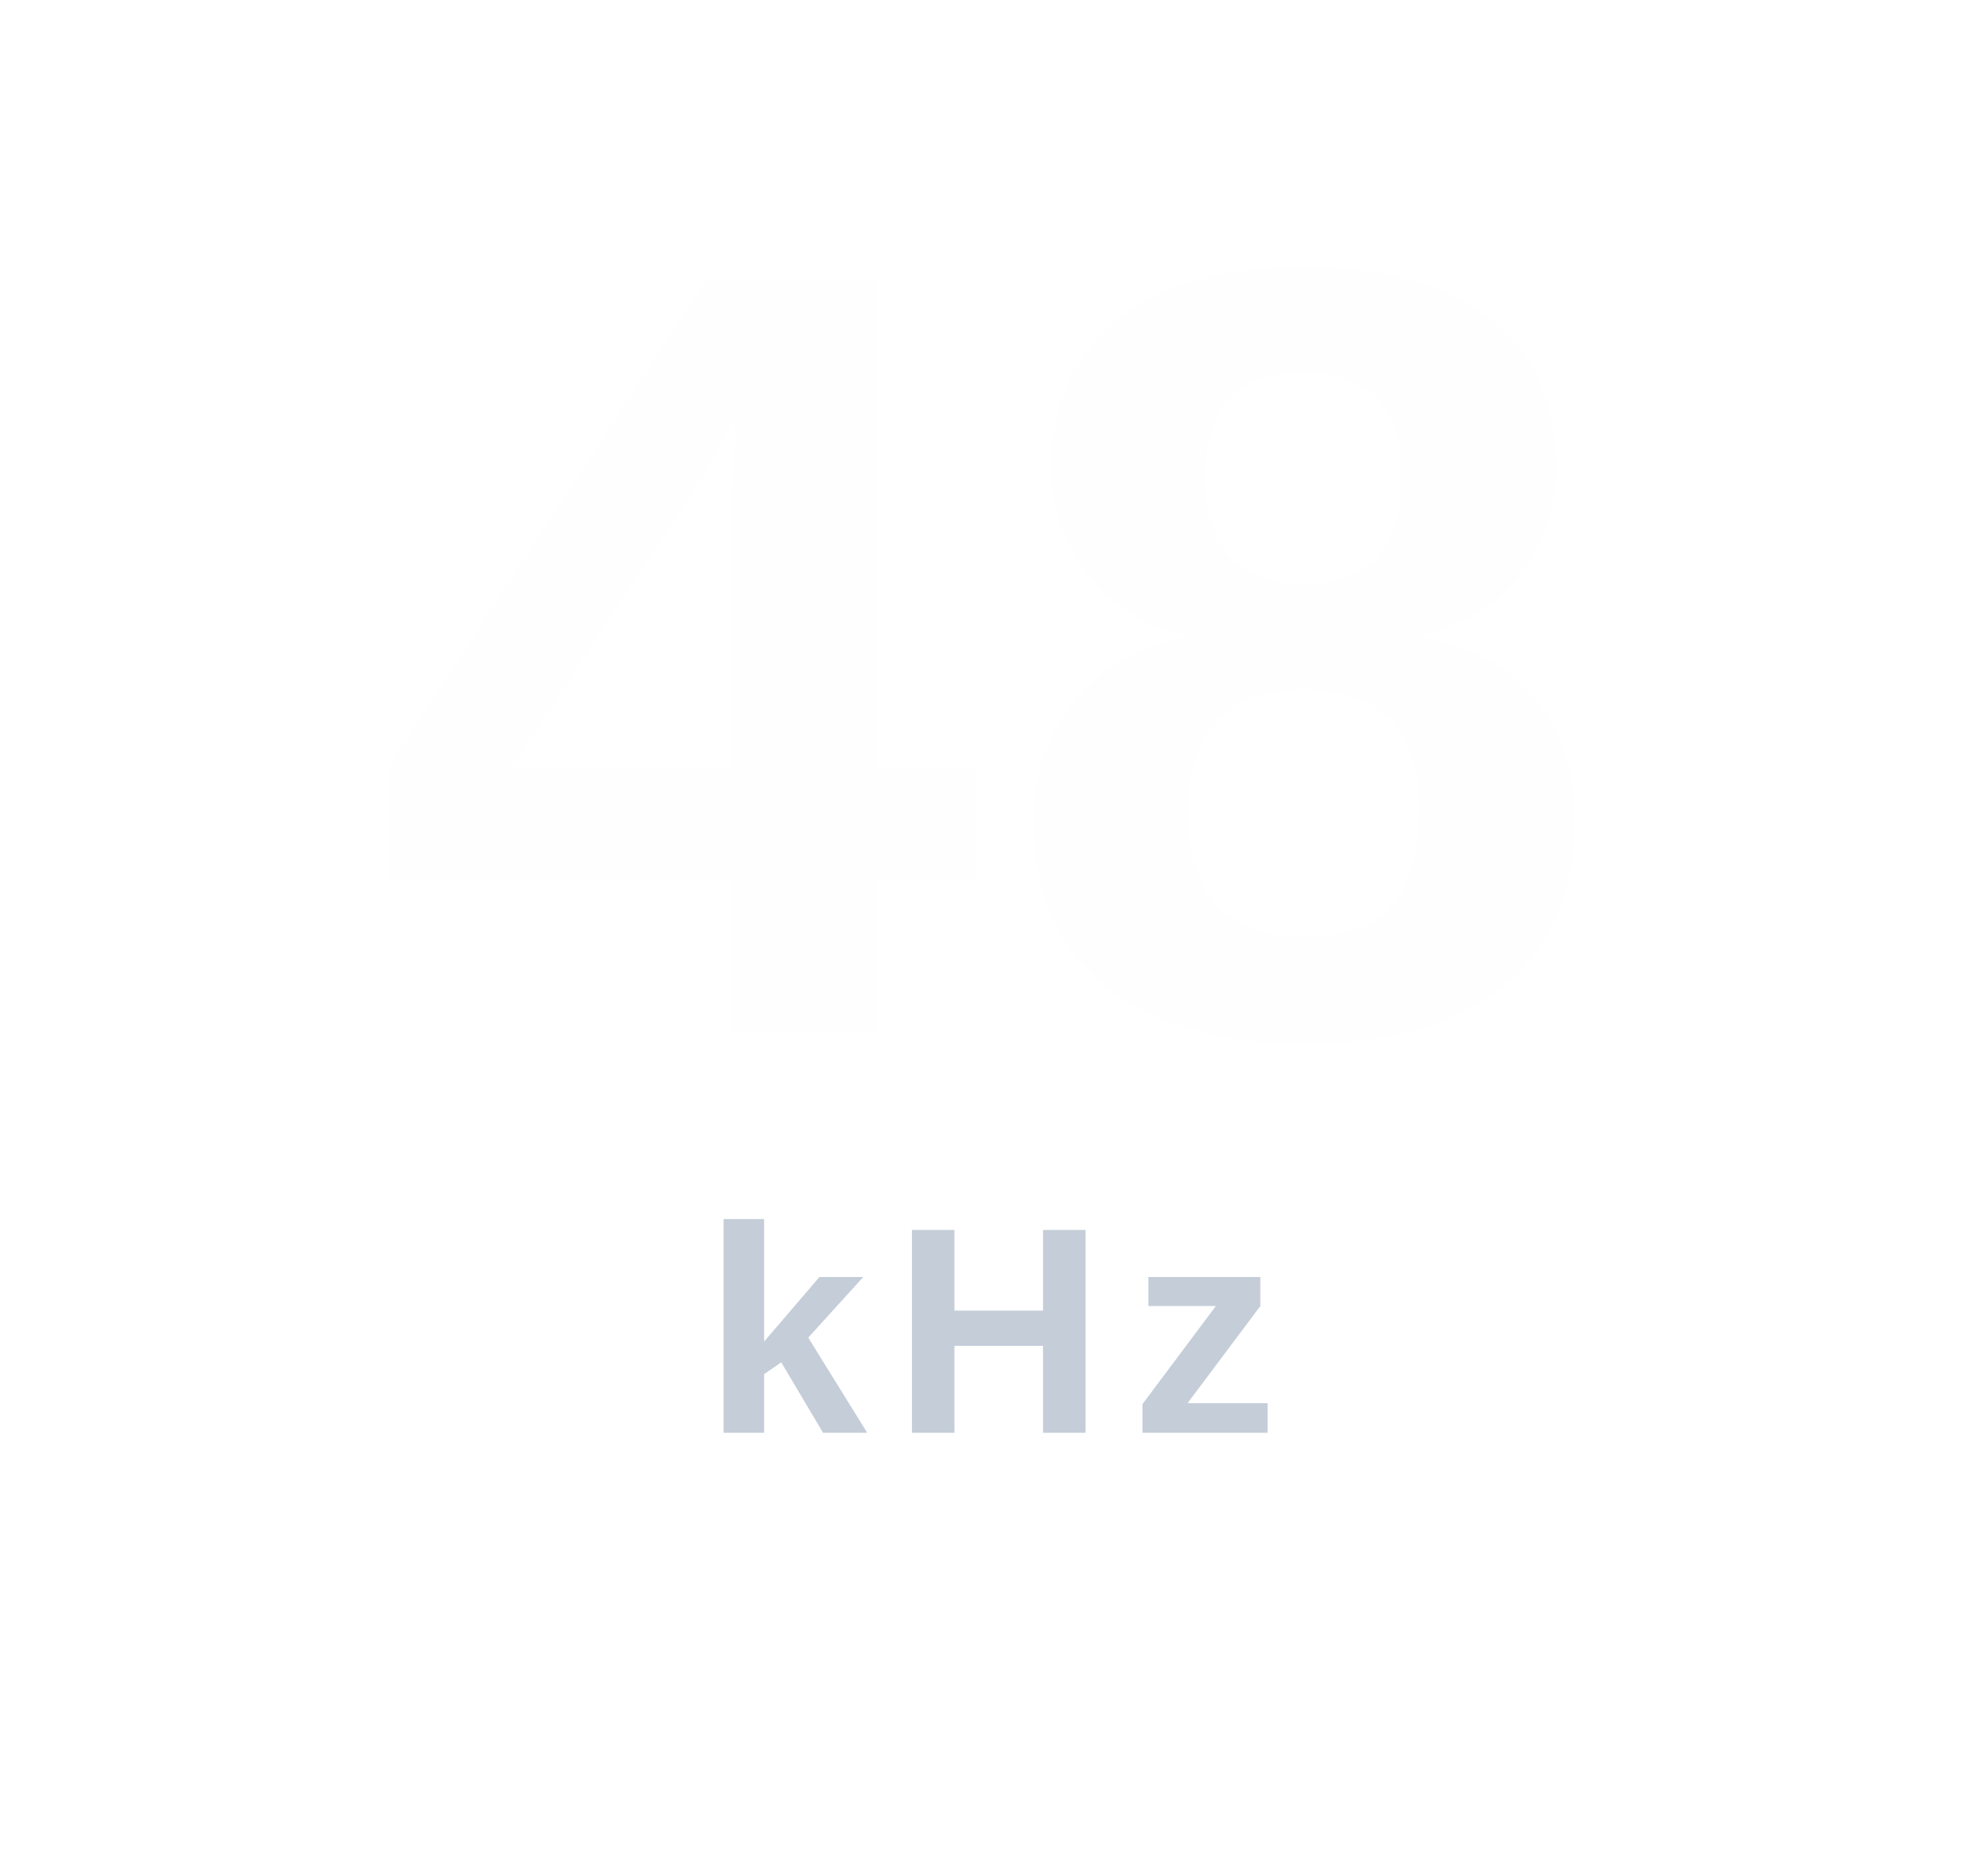
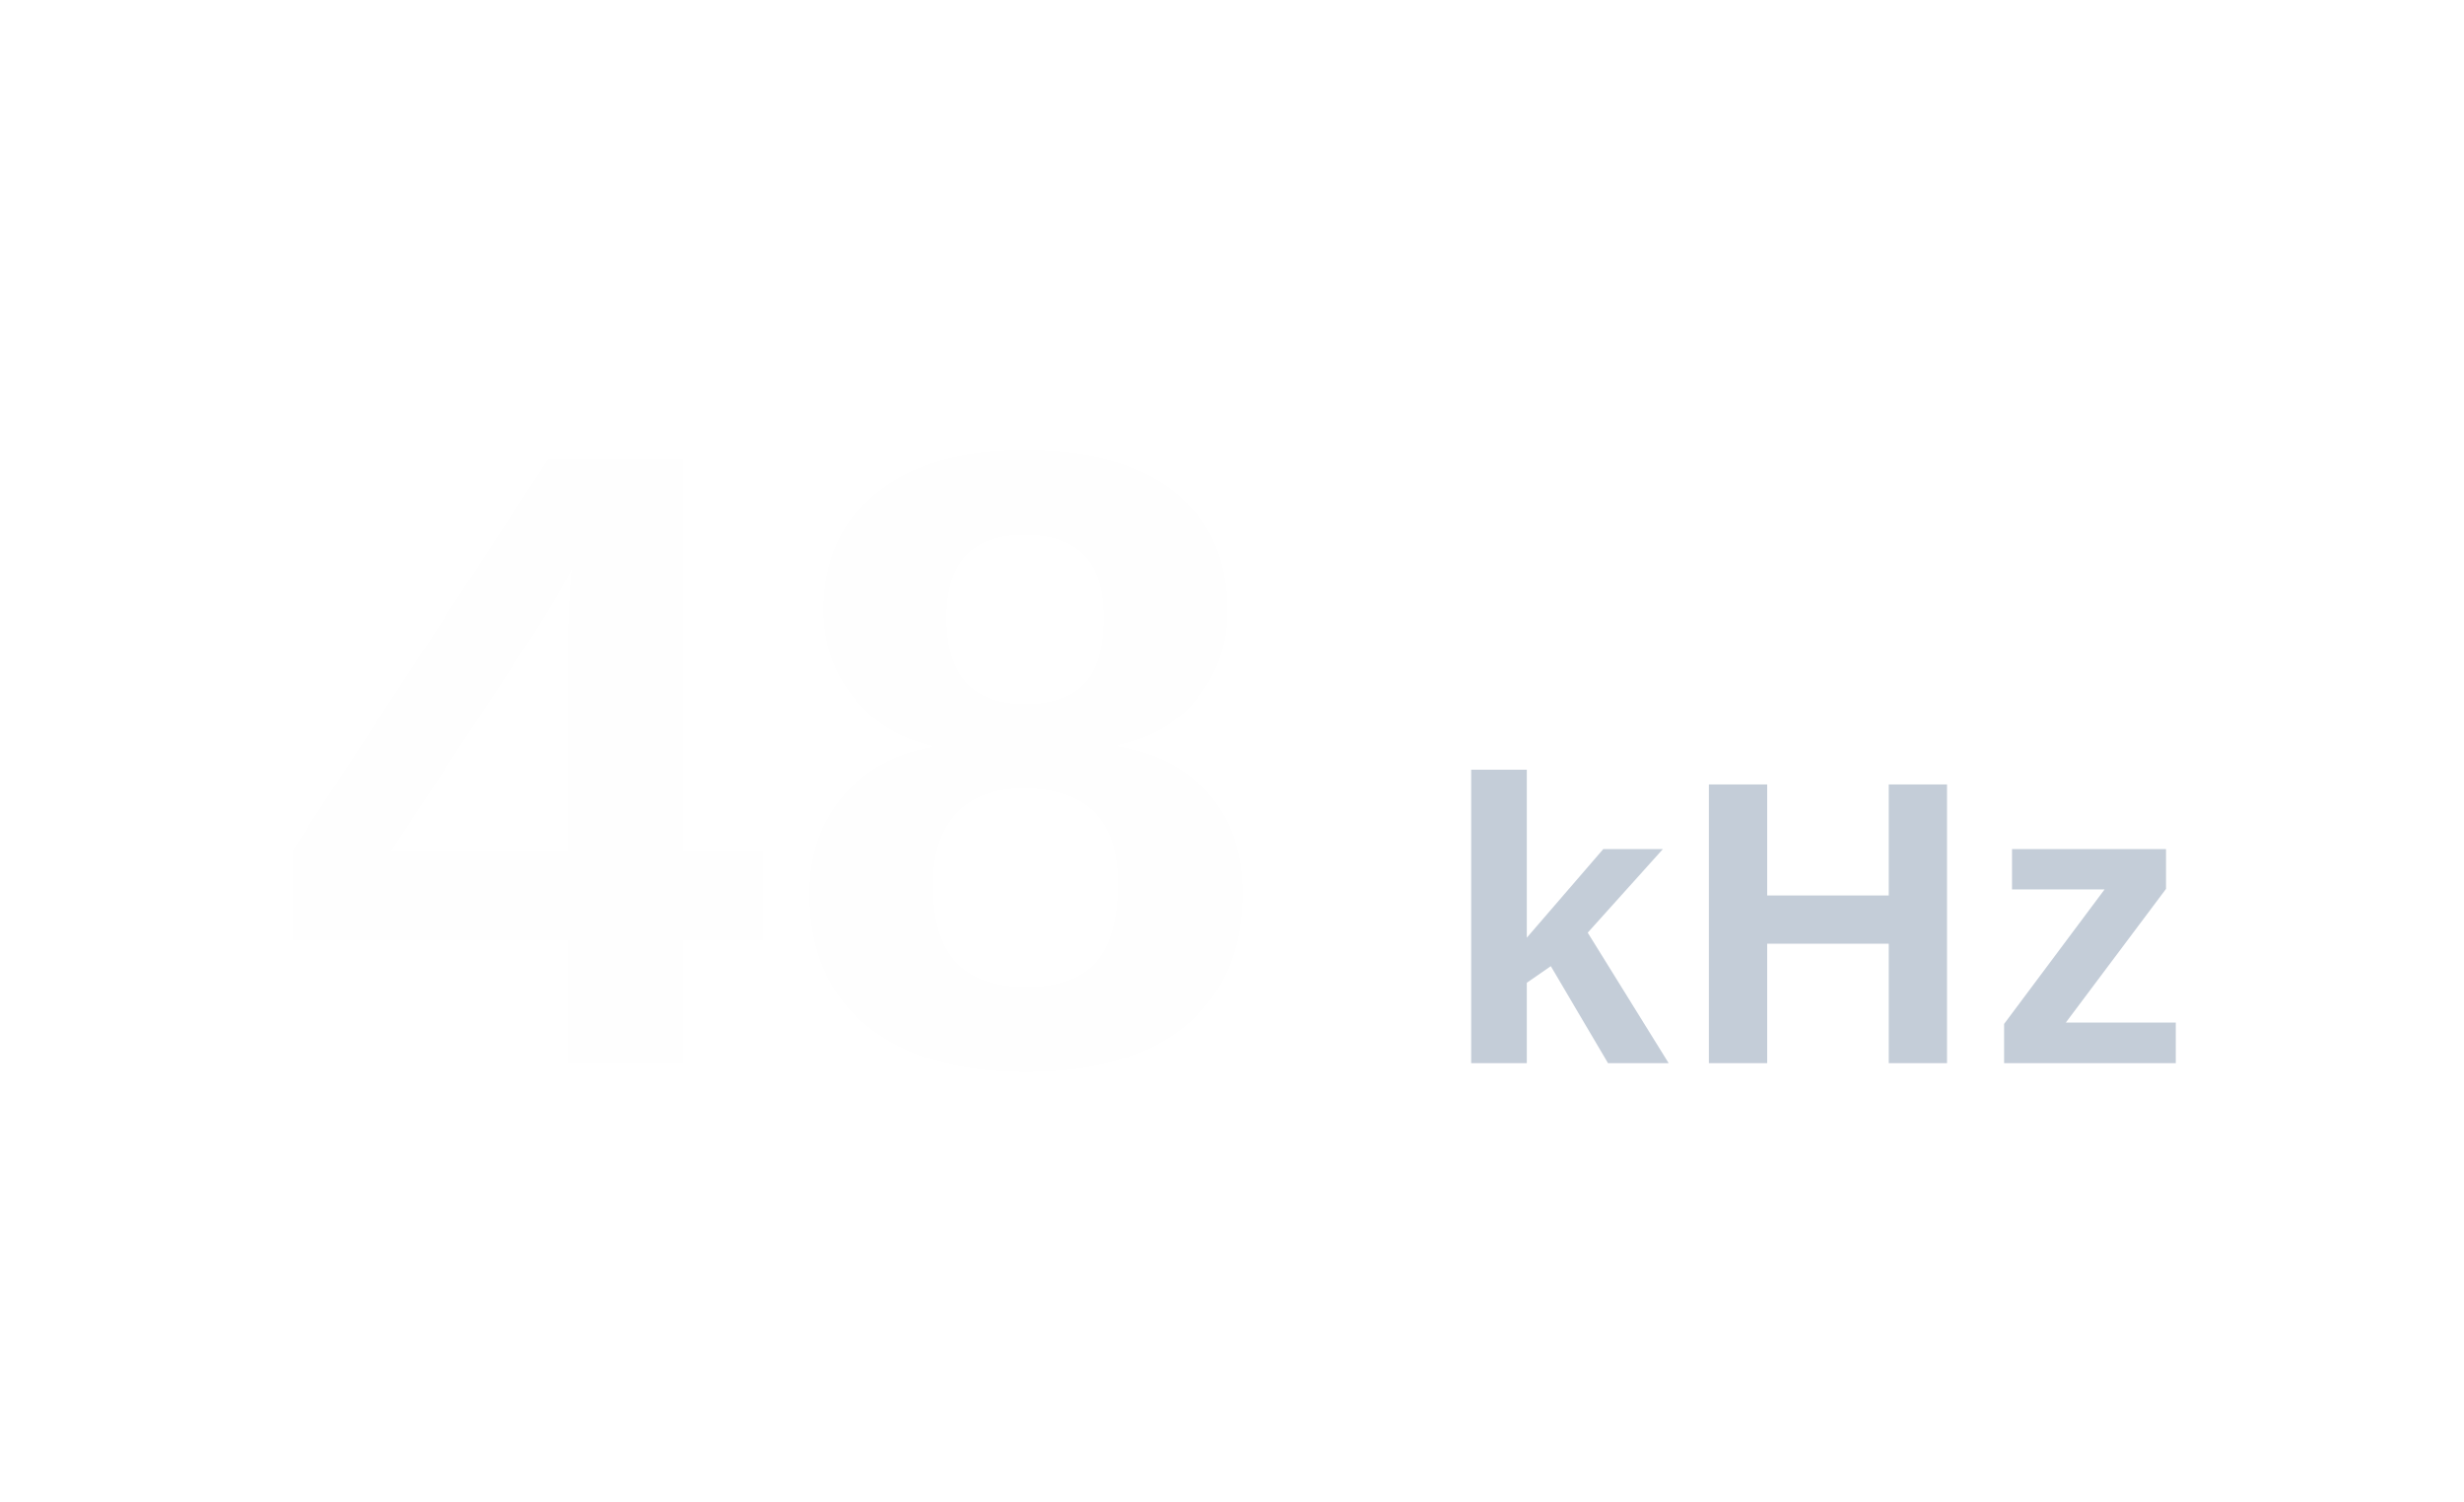
- <svg xmlns="http://www.w3.org/2000/svg" width="94" height="89" viewBox="0 0 94 89" role="img" aria-label="48 — kHz">
-   <text x="47" y="49" text-anchor="middle" font-family="Segoe UI, Arial, sans-serif" font-size="52" font-weight="800" letter-spacing="0.8" fill="#FEFEFE">48</text>
-   <text x="47" y="68" text-anchor="middle" font-family="Segoe UI, Arial, sans-serif" font-size="14" font-weight="700" letter-spacing="1.2" fill="#C4CDD8">kHz</text>
+ <svg xmlns="http://www.w3.org/2000/svg" width="146" height="89" viewBox="0 0 146 89" role="img" aria-label="48 kHz">
+   <text x="16.58" y="63" text-anchor="start" font-family="Segoe UI, Arial, sans-serif" font-size="52" font-weight="800" letter-spacing="0.8" fill="#FEFEFE">48</text>
+   <text x="85.5" y="63" text-anchor="start" font-family="Segoe UI, Arial, sans-serif" font-size="24" font-weight="700" letter-spacing="0.8" fill="#C4CDD8">kHz</text>
</svg>
